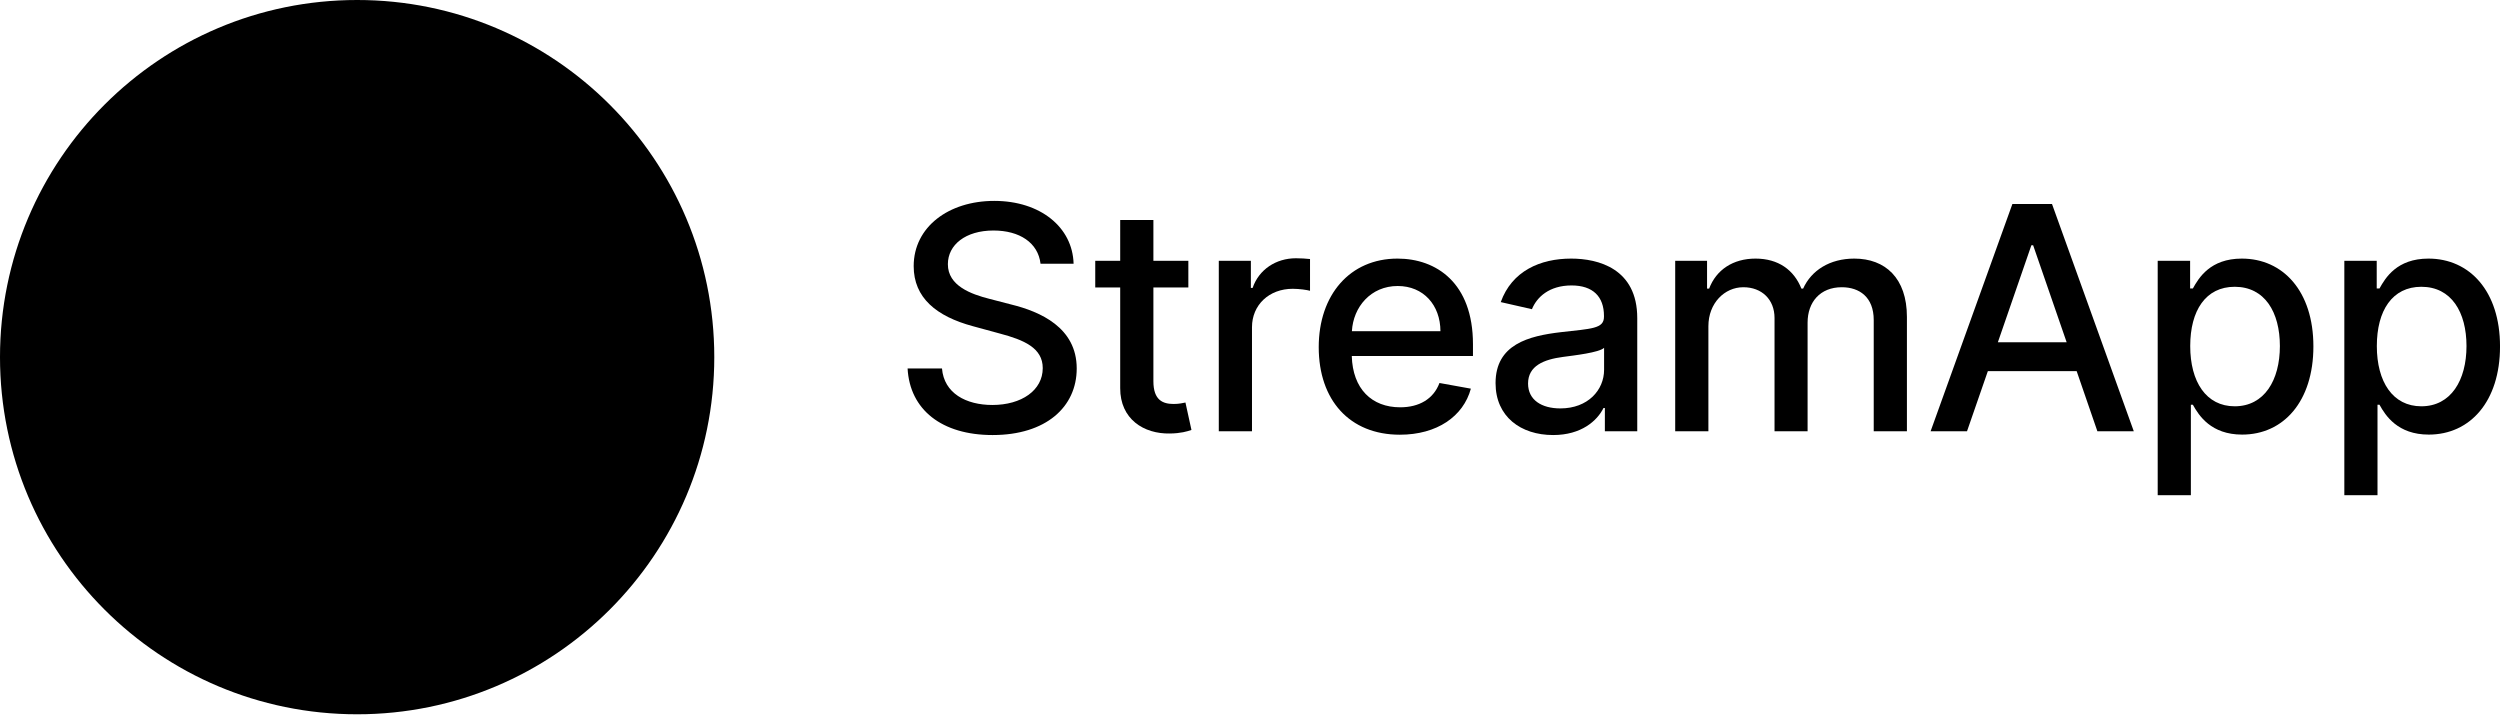
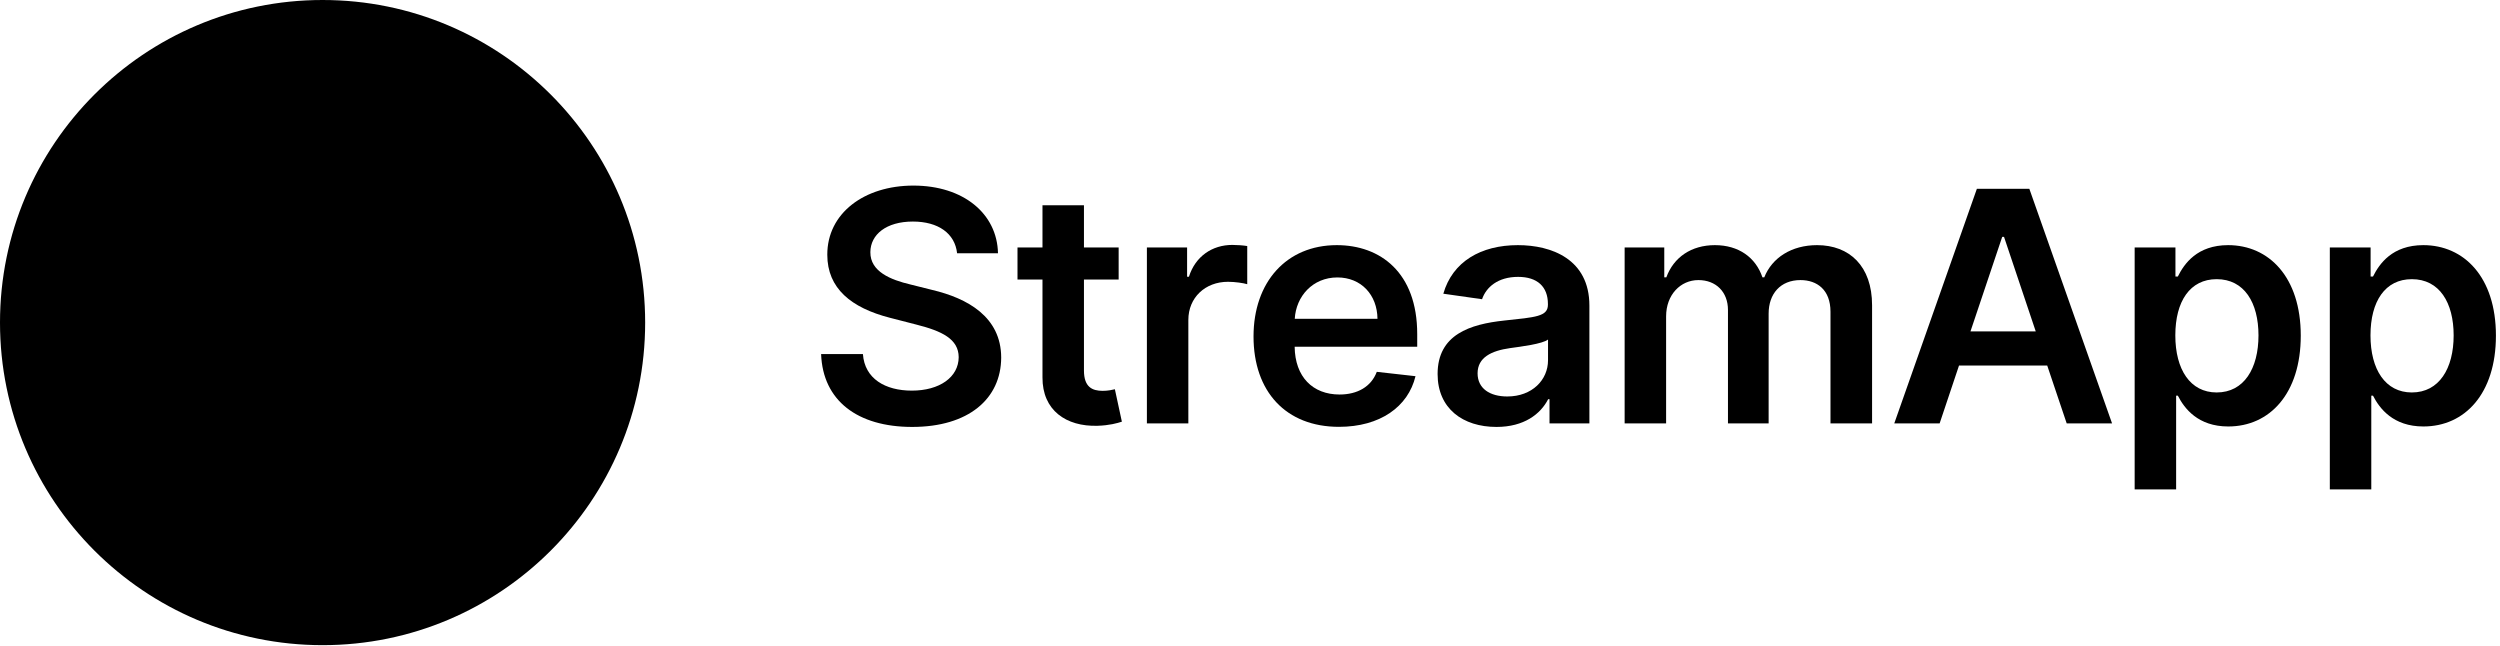
- <svg xmlns="http://www.w3.org/2000/svg" width="112" height="32" viewBox="0 0 112 32" fill="none">
-   <path d="M46.616 11.814H48.097C48.053 10.183 46.611 9 44.543 9C42.499 9 40.933 10.168 40.933 11.923C40.933 13.34 41.948 14.171 43.583 14.613L44.786 14.941C45.875 15.229 46.715 15.587 46.715 16.492C46.715 17.486 45.766 18.143 44.458 18.143C43.275 18.143 42.291 17.616 42.201 16.507H40.66C40.759 18.352 42.186 19.49 44.468 19.49C46.86 19.49 48.237 18.232 48.237 16.507C48.237 14.673 46.601 13.962 45.308 13.643L44.314 13.385C43.519 13.181 42.46 12.808 42.465 11.834C42.465 10.969 43.255 10.327 44.508 10.327C45.676 10.327 46.507 10.874 46.616 11.814Z" fill="black" />
-   <path d="M53.238 11.685H51.672V9.855H50.185V11.685H49.067V12.878H50.185V17.387C50.18 18.774 51.239 19.445 52.413 19.421C52.885 19.416 53.203 19.326 53.377 19.261L53.108 18.033C53.009 18.053 52.825 18.098 52.587 18.098C52.104 18.098 51.672 17.939 51.672 17.079V12.878H53.238V11.685Z" fill="black" />
-   <path d="M54.602 19.321H56.089V14.658C56.089 13.658 56.859 12.938 57.913 12.938C58.221 12.938 58.569 12.992 58.689 13.027V11.605C58.54 11.585 58.246 11.57 58.057 11.57C57.163 11.57 56.397 12.077 56.118 12.898H56.039V11.685H54.602V19.321Z" fill="black" />
-   <path d="M62.713 19.475C64.378 19.475 65.557 18.655 65.895 17.412L64.488 17.158C64.219 17.879 63.573 18.247 62.728 18.247C61.455 18.247 60.6 17.422 60.56 15.95H65.989V15.423C65.989 12.664 64.339 11.585 62.608 11.585C60.481 11.585 59.079 13.206 59.079 15.553C59.079 17.924 60.461 19.475 62.713 19.475ZM60.565 14.837C60.625 13.753 61.41 12.813 62.618 12.813C63.772 12.813 64.528 13.668 64.532 14.837H60.565Z" fill="black" />
-   <path d="M69.581 19.49C70.844 19.49 71.555 18.849 71.838 18.277H71.898V19.321H73.349V14.25C73.349 12.028 71.599 11.585 70.386 11.585C69.004 11.585 67.731 12.142 67.234 13.534L68.631 13.852C68.85 13.31 69.407 12.788 70.406 12.788C71.366 12.788 71.858 13.29 71.858 14.155V14.19C71.858 14.732 71.301 14.722 69.929 14.881C68.482 15.05 67.001 15.428 67.001 17.163C67.001 18.665 68.129 19.49 69.581 19.49ZM69.904 18.297C69.064 18.297 68.457 17.919 68.457 17.183C68.457 16.388 69.163 16.104 70.023 15.99C70.506 15.925 71.649 15.796 71.863 15.582V16.567C71.863 17.472 71.142 18.297 69.904 18.297Z" fill="black" />
-   <path d="M75.049 19.321H76.536V14.613C76.536 13.584 77.257 12.868 78.102 12.868C78.927 12.868 79.499 13.415 79.499 14.245V19.321H80.98V14.454C80.98 13.534 81.542 12.868 82.512 12.868C83.297 12.868 83.943 13.305 83.943 14.339V19.321H85.43V14.2C85.43 12.455 84.456 11.585 83.073 11.585C81.975 11.585 81.149 12.112 80.781 12.928H80.702C80.369 12.092 79.668 11.585 78.649 11.585C77.639 11.585 76.889 12.087 76.57 12.928H76.476V11.685H75.049V19.321Z" fill="black" />
-   <path d="M88.122 19.321L89.056 16.626H93.034L93.963 19.321H95.594L91.93 9.139H90.155L86.491 19.321H88.122ZM89.504 15.334L91.005 10.989H91.085L92.586 15.334H89.504Z" fill="black" />
-   <path d="M96.665 22.185H98.151V18.133H98.241C98.51 18.62 99.056 19.47 100.448 19.47C102.298 19.47 103.64 17.989 103.64 15.518C103.64 13.042 102.278 11.585 100.433 11.585C99.017 11.585 98.504 12.45 98.241 12.923H98.117V11.685H96.665V22.185ZM98.122 15.503C98.122 13.907 98.818 12.848 100.115 12.848C101.463 12.848 102.139 13.986 102.139 15.503C102.139 17.034 101.443 18.202 100.115 18.202C98.838 18.202 98.122 17.109 98.122 15.503Z" fill="black" />
-   <path d="M105.026 22.185H106.512V18.133H106.602C106.87 18.62 107.417 19.47 108.809 19.47C110.658 19.47 112.001 17.989 112.001 15.518C112.001 13.042 110.639 11.585 108.794 11.585C107.377 11.585 106.865 12.45 106.602 12.923H106.477V11.685H105.026V22.185ZM106.482 15.503C106.482 13.907 107.178 12.848 108.476 12.848C109.823 12.848 110.499 13.986 110.499 15.503C110.499 17.034 109.803 18.202 108.476 18.202C107.198 18.202 106.482 17.109 106.482 15.503Z" fill="black" />
+ <svg xmlns="http://www.w3.org/2000/svg" width="124" height="32" viewBox="0 0 124 32" fill="none">
+   <path d="M47.472 12.562H49.5C49.46 10.597 47.784 9.205 45.307 9.205C42.864 9.205 41.028 10.579 41.034 12.636C41.034 14.307 42.222 15.267 44.136 15.761L45.46 16.102C46.716 16.421 47.545 16.812 47.551 17.716C47.545 18.71 46.602 19.375 45.227 19.375C43.909 19.375 42.886 18.784 42.801 17.562H40.727C40.812 19.875 42.534 21.176 45.244 21.176C48.034 21.176 49.653 19.784 49.659 17.733C49.653 15.716 47.989 14.796 46.239 14.381L45.148 14.108C44.193 13.881 43.159 13.477 43.17 12.506C43.176 11.631 43.96 10.989 45.278 10.989C46.534 10.989 47.364 11.574 47.472 12.562Z" fill="black" />
+   <path d="M55.485 12.273H53.764V10.182H51.707V12.273H50.468V13.864H51.707V18.716C51.696 20.358 52.889 21.165 54.434 21.119C55.02 21.102 55.423 20.989 55.645 20.915L55.298 19.307C55.184 19.335 54.951 19.386 54.696 19.386C54.179 19.386 53.764 19.204 53.764 18.375V13.864H55.485V12.273Z" fill="black" />
+   <path d="M56.886 21H58.942V15.869C58.942 14.761 59.778 13.977 60.908 13.977C61.255 13.977 61.687 14.04 61.863 14.097V12.204C61.675 12.171 61.352 12.148 61.124 12.148C60.124 12.148 59.289 12.716 58.971 13.727H58.88V12.273H56.886V21Z" fill="black" />
+   <path d="M66.414 21.171C68.448 21.171 69.845 20.176 70.209 18.659L68.289 18.443C68.01 19.182 67.328 19.568 66.442 19.568C65.112 19.568 64.232 18.693 64.215 17.199H70.294V16.568C70.294 13.506 68.453 12.159 66.306 12.159C63.806 12.159 62.175 13.994 62.175 16.688C62.175 19.426 63.783 21.171 66.414 21.171ZM64.22 15.812C64.283 14.699 65.107 13.761 66.334 13.761C67.516 13.761 68.311 14.625 68.323 15.812H64.22Z" fill="black" />
+   <path d="M74.226 21.176C75.595 21.176 76.413 20.534 76.788 19.801H76.856V21H78.834V15.159C78.834 12.852 76.953 12.159 75.288 12.159C73.453 12.159 72.044 12.977 71.589 14.568L73.51 14.841C73.714 14.244 74.294 13.733 75.299 13.733C76.254 13.733 76.777 14.222 76.777 15.079V15.114C76.777 15.704 76.157 15.733 74.618 15.898C72.924 16.079 71.305 16.585 71.305 18.551C71.305 20.267 72.561 21.176 74.226 21.176ZM74.76 19.665C73.902 19.665 73.288 19.273 73.288 18.517C73.288 17.727 73.976 17.398 74.896 17.267C75.436 17.193 76.515 17.057 76.782 16.841V17.869C76.782 18.841 75.998 19.665 74.76 19.665Z" fill="black" />
+   <path d="M80.582 21H82.639V15.693C82.639 14.619 83.355 13.892 84.241 13.892C85.11 13.892 85.707 14.477 85.707 15.375V21H87.724V15.557C87.724 14.574 88.309 13.892 89.303 13.892C90.133 13.892 90.792 14.381 90.792 15.46V21H92.855V15.142C92.855 13.193 91.73 12.159 90.127 12.159C88.86 12.159 87.894 12.784 87.508 13.756H87.417C87.082 12.767 86.235 12.159 85.059 12.159C83.889 12.159 83.014 12.761 82.65 13.756H82.548V12.273H80.582V21Z" fill="black" />
+   <path d="M96.206 21L97.167 18.131H101.542L102.508 21H104.758L100.655 9.364H98.053L93.956 21H96.206ZM97.735 16.438L99.309 11.75H99.4L100.973 16.438H97.735Z" fill="black" />
+   <path d="M105.879 24.273H107.936V19.625H108.021C108.345 20.261 109.021 21.153 110.521 21.153C112.578 21.153 114.118 19.523 114.118 16.648C114.118 13.739 112.533 12.159 110.516 12.159C108.976 12.159 108.334 13.085 108.021 13.716H107.902V12.273H105.879V24.273ZM107.896 16.636C107.896 14.943 108.624 13.847 109.947 13.847C111.317 13.847 112.021 15.011 112.021 16.636C112.021 18.273 111.305 19.466 109.947 19.466C108.635 19.466 107.896 18.329 107.896 16.636Z" fill="black" />
+   <path d="M115.559 24.273H117.616V19.625H117.701C118.025 20.261 118.701 21.153 120.201 21.153C122.258 21.153 123.798 19.523 123.798 16.648C123.798 13.739 122.213 12.159 120.196 12.159C118.656 12.159 118.014 13.085 117.701 13.716H117.582V12.273H115.559V24.273ZM117.576 16.636C117.576 14.943 118.304 13.847 119.627 13.847C120.997 13.847 121.701 15.011 121.701 16.636C121.701 18.273 120.985 19.466 119.627 19.466C118.315 19.466 117.576 18.329 117.576 16.636Z" fill="black" />
  <circle cx="16" cy="16" r="16" fill="black" />
</svg>
